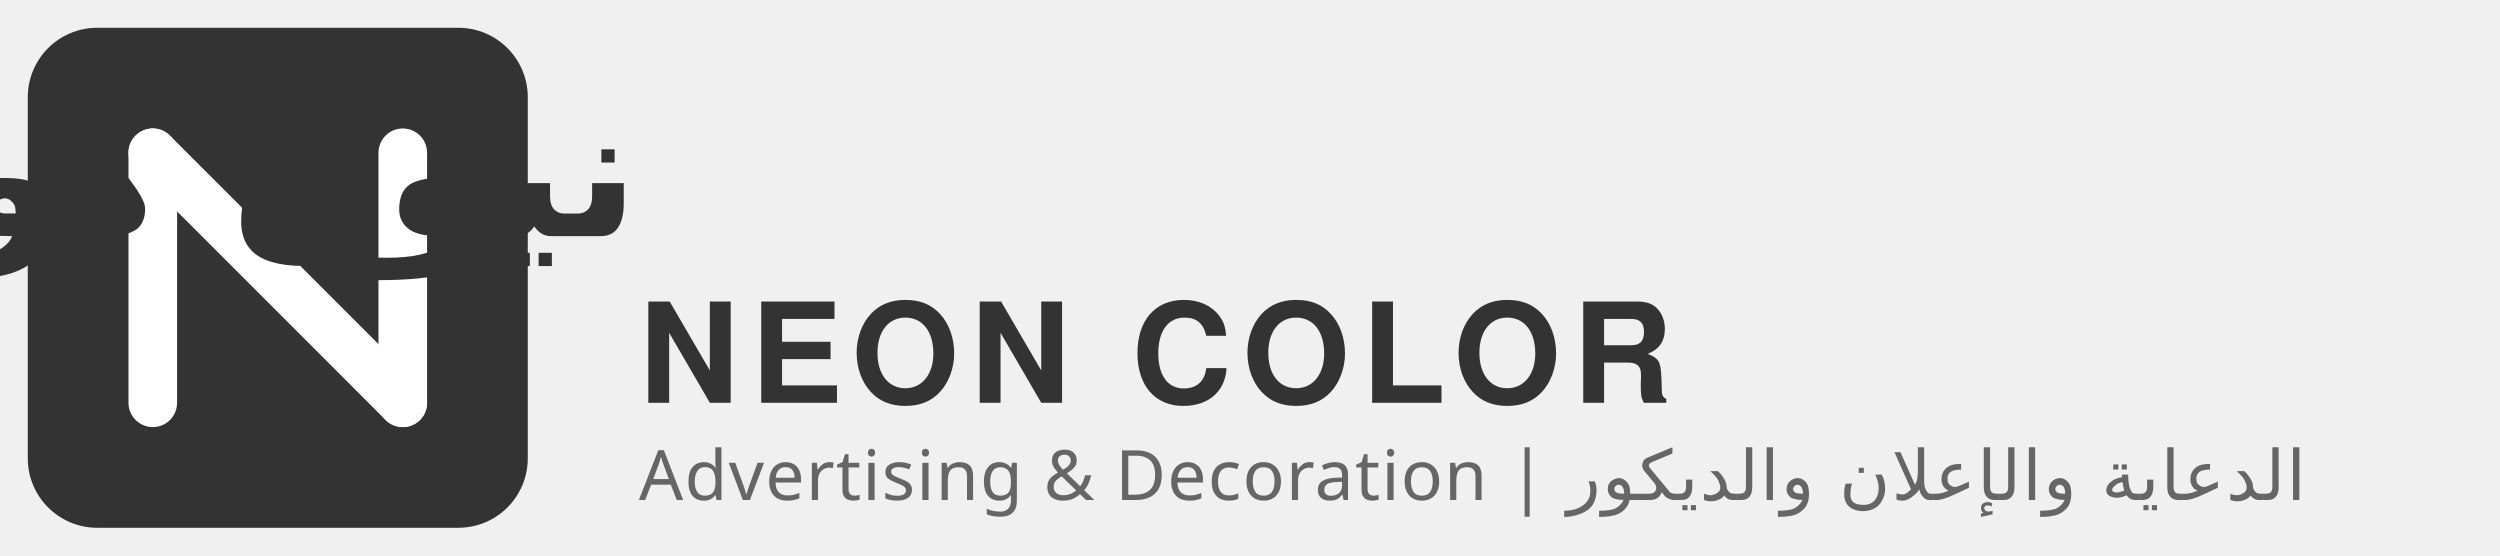
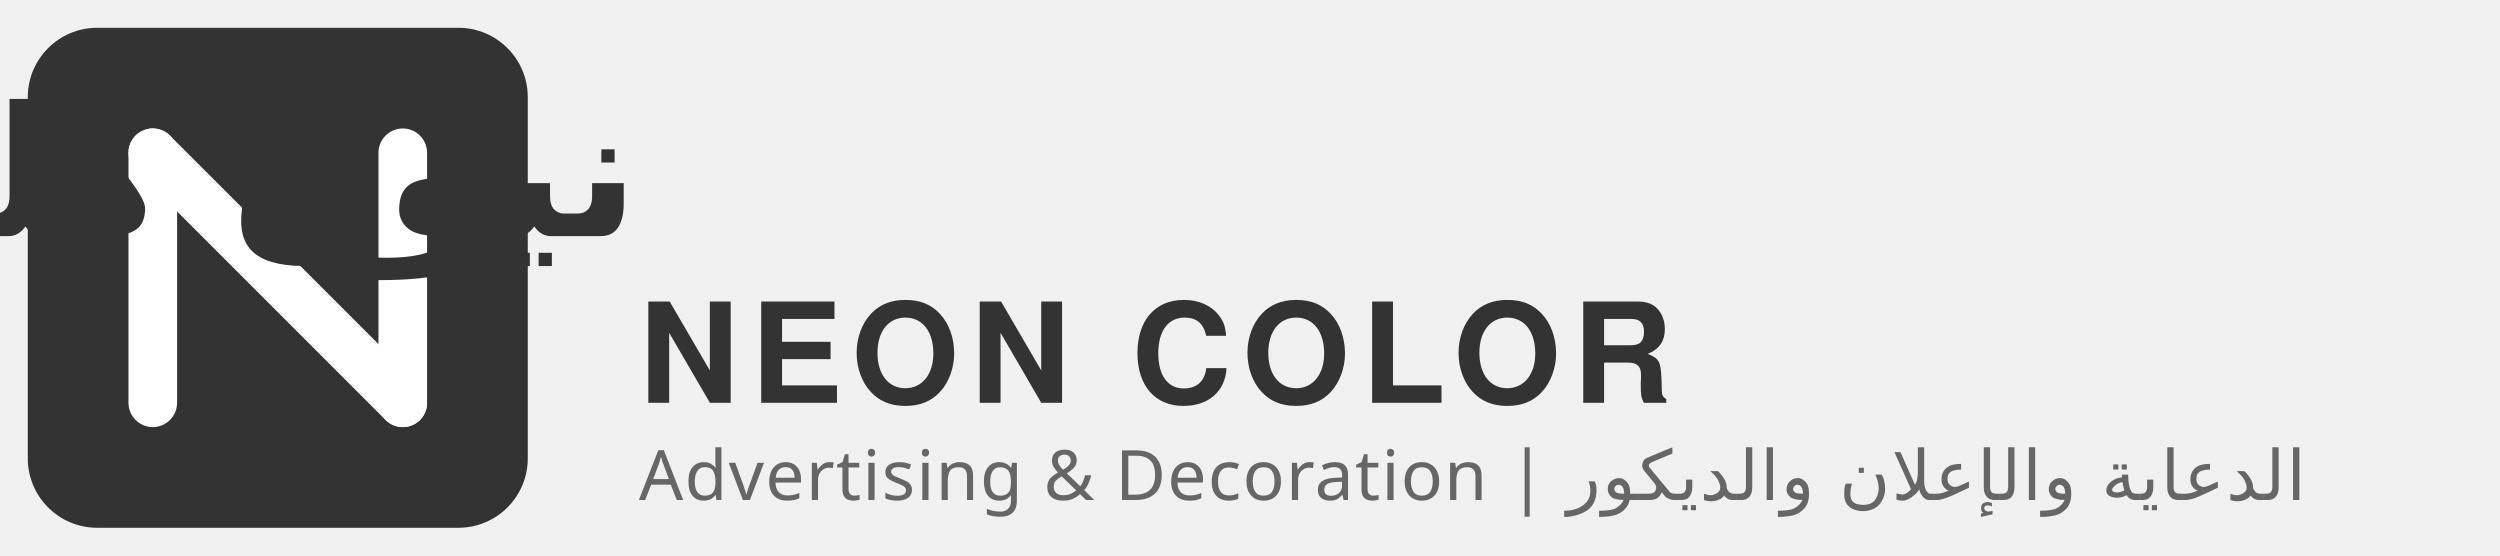
<svg xmlns="http://www.w3.org/2000/svg" viewBox="0 0 360 80" fill="none">
  <g>
    <rect x="4" y="4" width="72" height="72" rx="10" fill="#333333" />
    <path d="M22 58V22" stroke="white" stroke-width="7" stroke-linecap="round" />
    <path d="M22 22L58 58" stroke="white" stroke-width="7" stroke-linecap="round" />
    <path d="M58 22V58" stroke="white" stroke-width="7" stroke-linecap="round" />
  </g>
  <g>
-     <text x="92" y="34" font-family="Tahoma, 'Segoe UI', sans-serif" font-size="26" font-weight="700" fill="#333333" direction="rtl" unicode-bidi="bidi-override">نيون كولر</text>
+     <text x="92" y="34" font-family="Tahoma, 'Segoe UI', sans-serif" font-size="26" font-weight="700" fill="#333333" direction="rtl" unicode-bidi="bidi-override">نيون كلر</text>
    <text x="92" y="58" font-family="'Segoe UI', Helvetica, Arial, sans-serif" font-size="20" font-weight="600" fill="#333333" letter-spacing="0.08em">NEON COLOR</text>
    <text x="92" y="72" font-family="Tahoma, 'Segoe UI', sans-serif" font-size="10" font-weight="400" fill="#666666" letter-spacing="0.02em">Advertising &amp; Decoration | الدعاية والإعلان والديكور</text>
  </g>
</svg>
